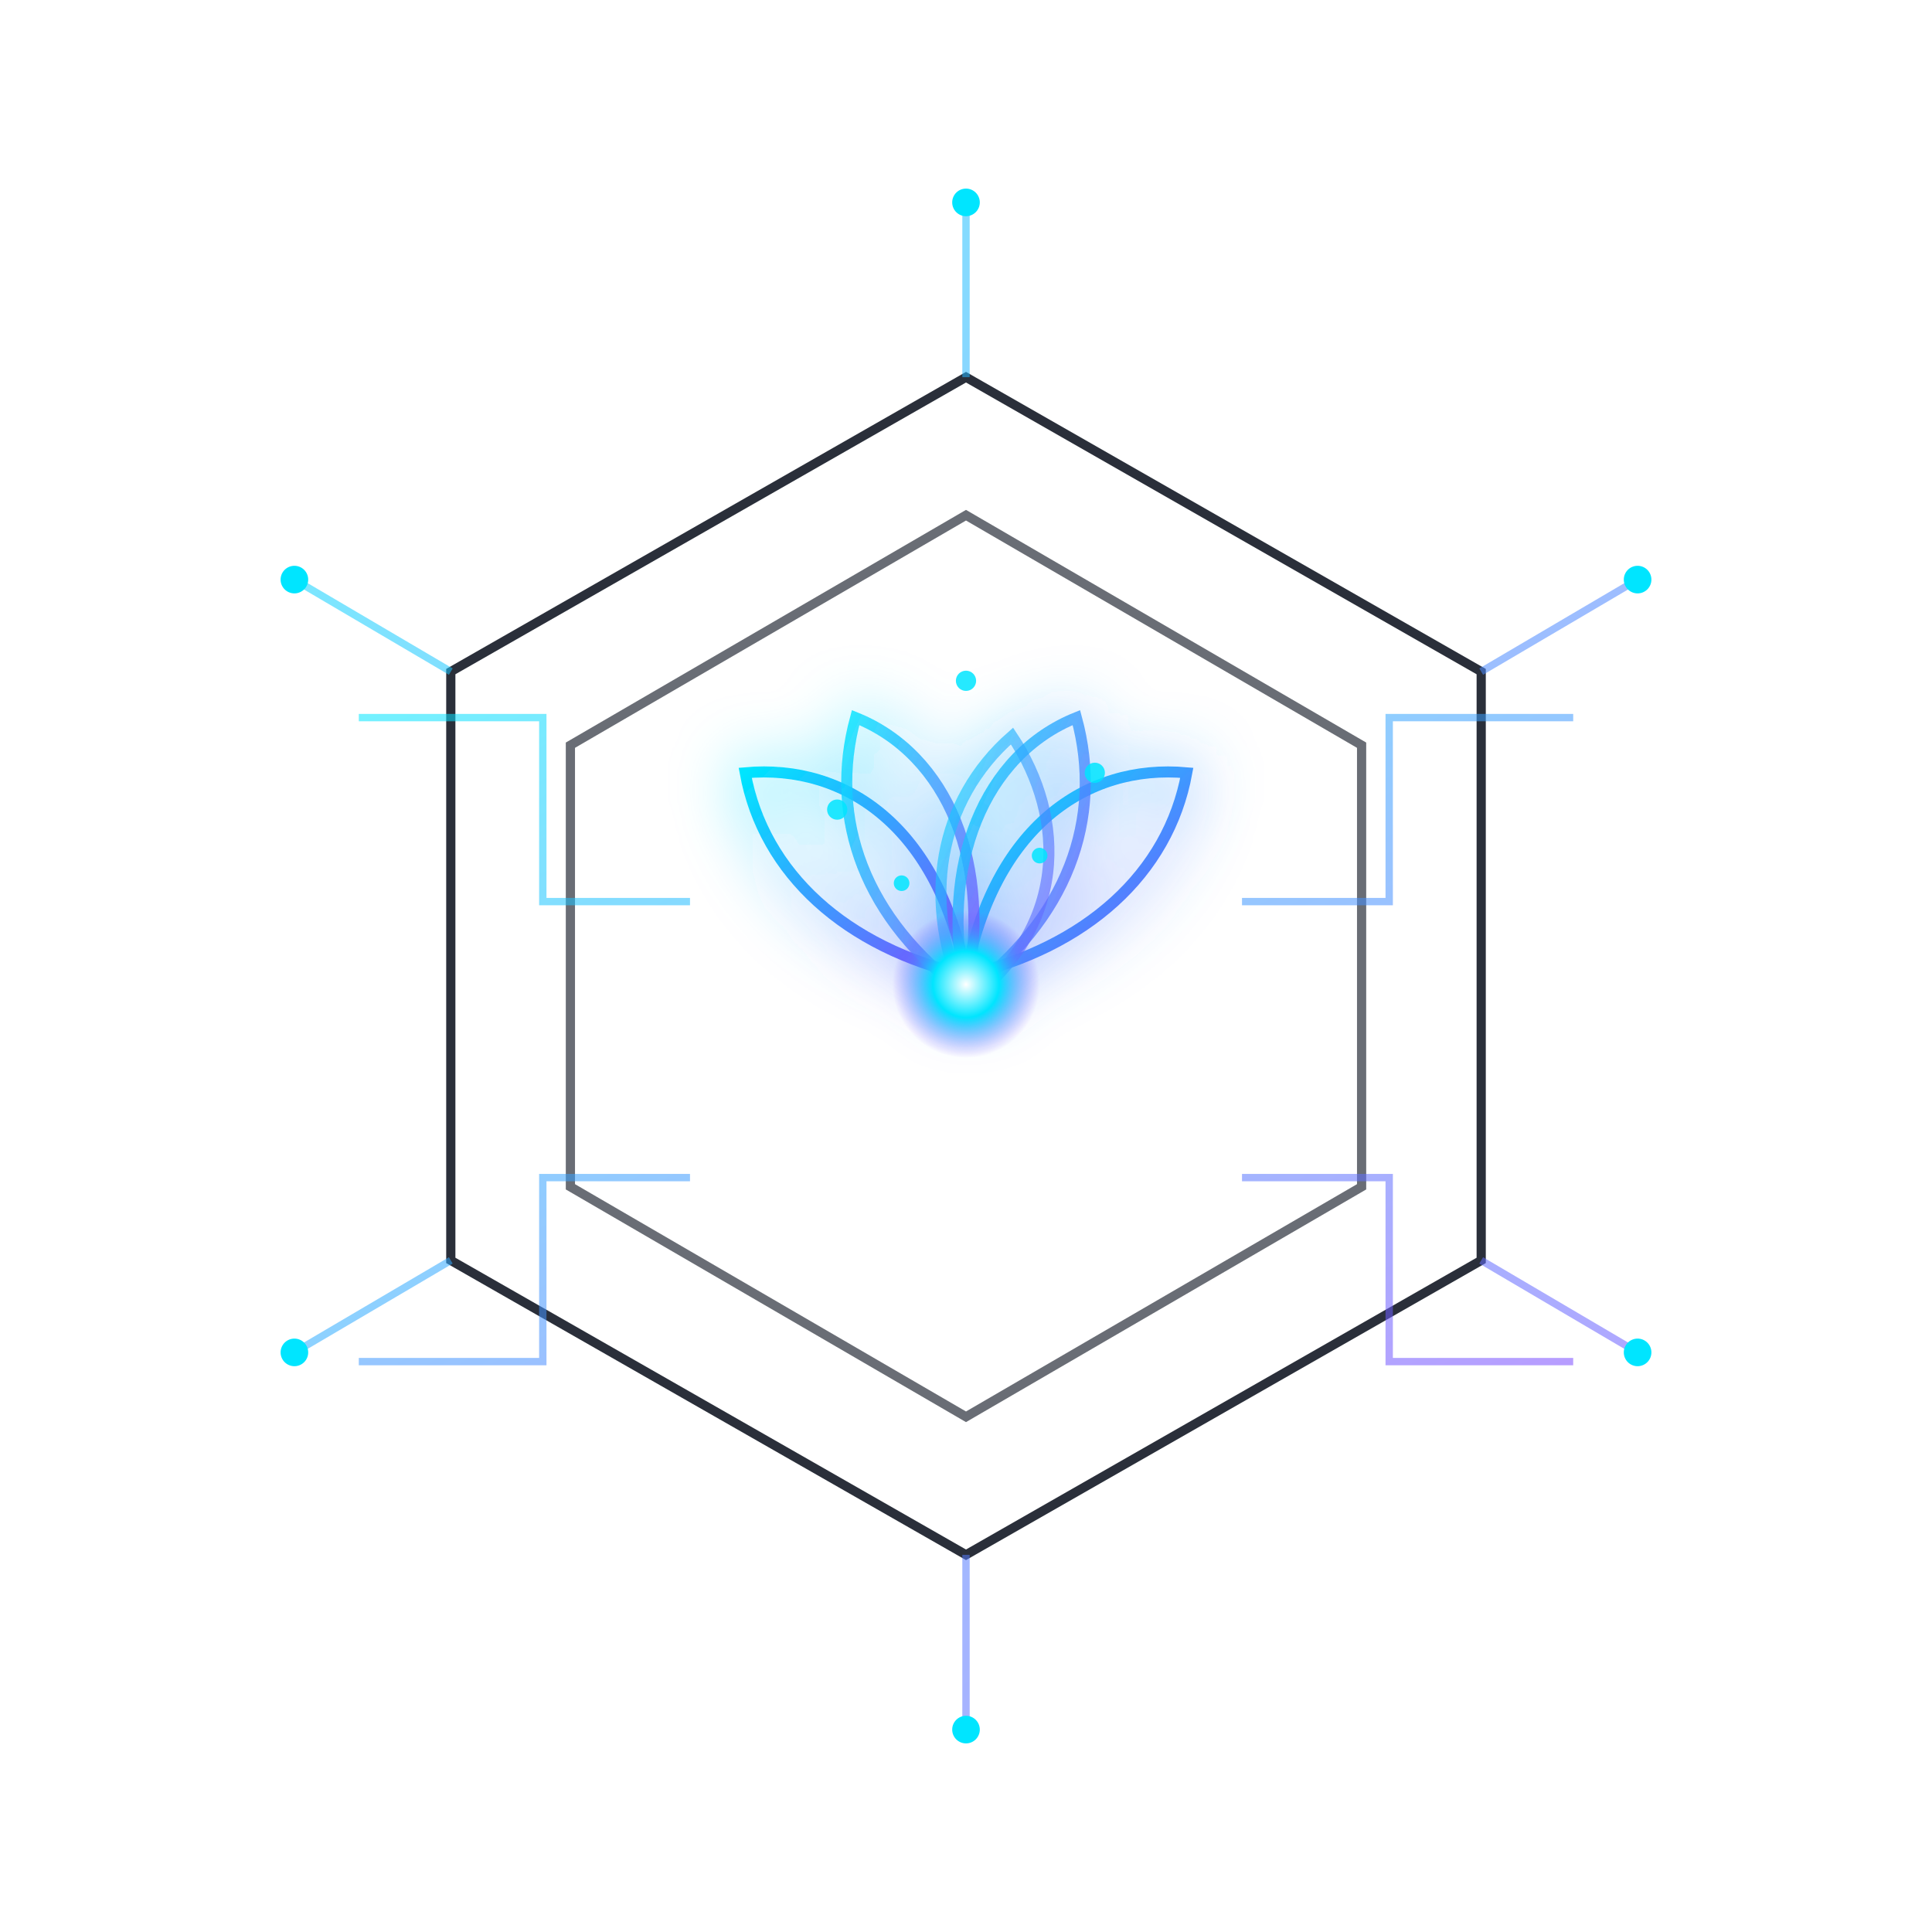
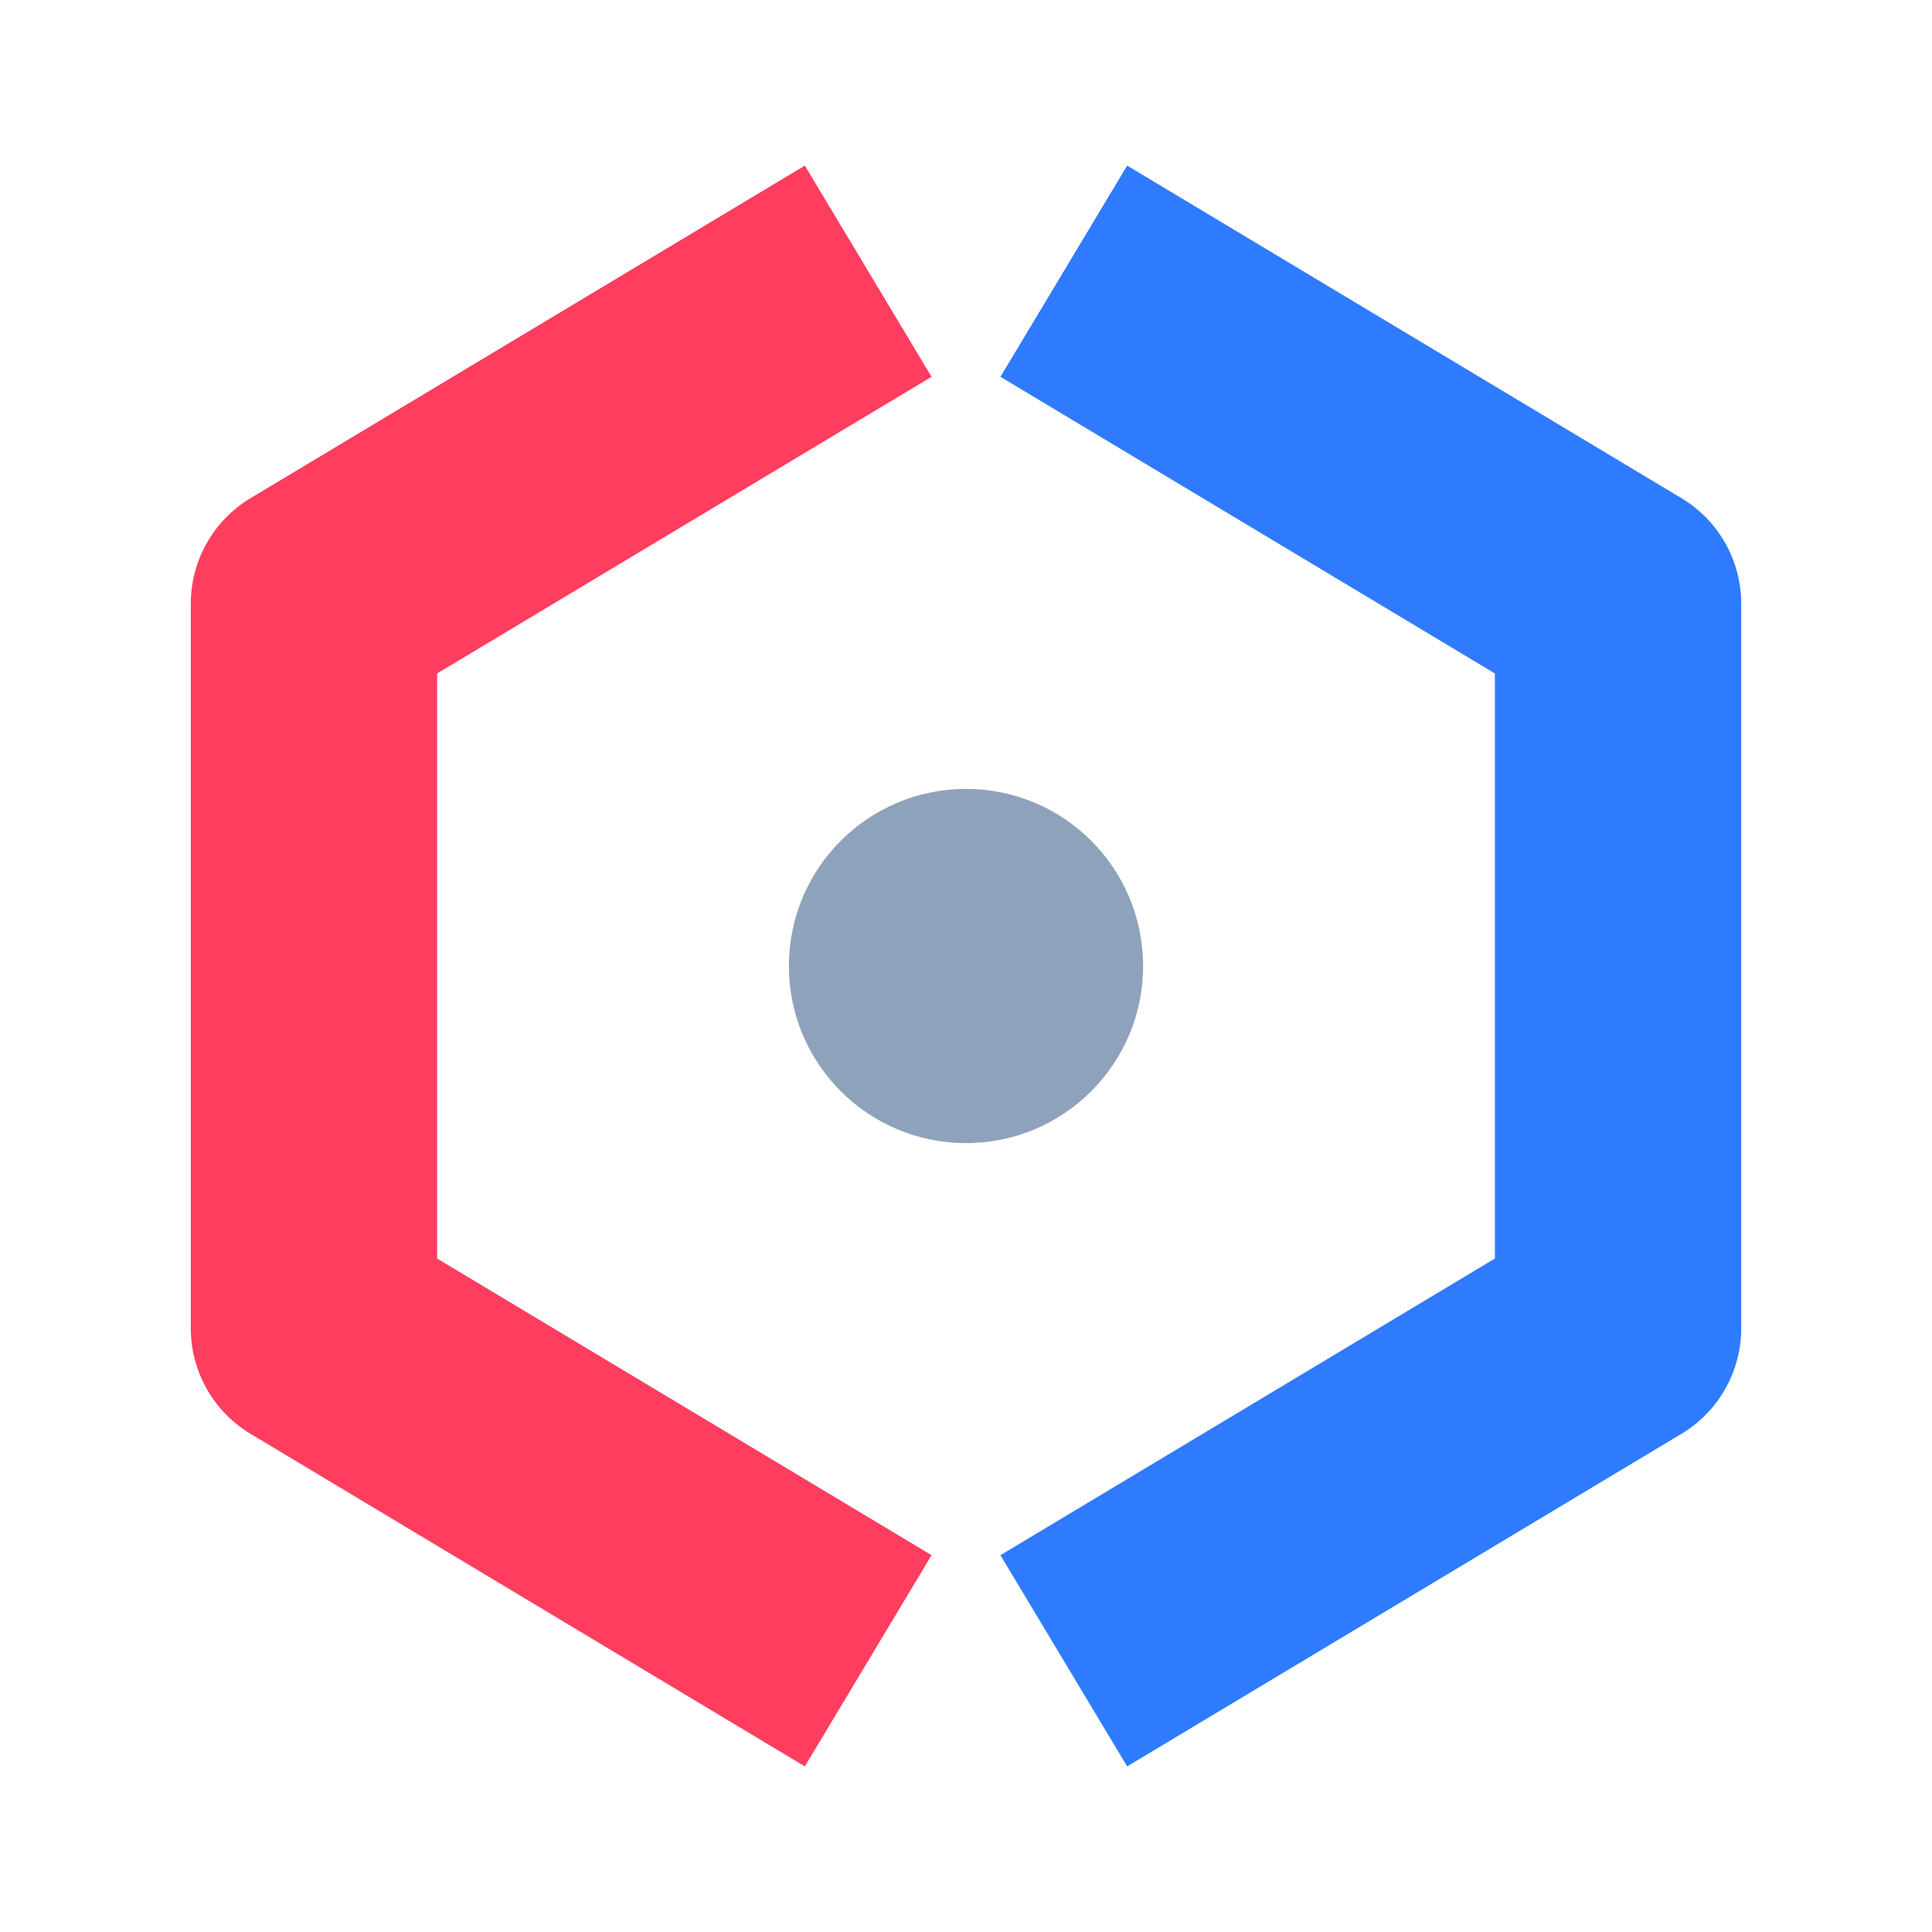
- <svg xmlns="http://www.w3.org/2000/svg" viewBox="0 -16 420 420" role="img" aria-labelledby="emblem-title">
-   <defs>
-     <linearGradient id="holo" x1="0" y1="0" x2="1" y2="1">
-       <stop offset="0%" stop-color="#00e5ff" />
-       <stop offset="100%" stop-color="#7c4dff" />
-     </linearGradient>
-     <linearGradient id="stem" x1="0" y1="1" x2="0" y2="0">
-       <stop offset="0%" stop-color="#7c4dff" stop-opacity=".25" />
-       <stop offset="100%" stop-color="#00e5ff" />
-     </linearGradient>
-     <filter id="glow" x="-40%" y="-40%" width="180%" height="180%">
-       <feGaussianBlur stdDeviation="7" result="b" />
-       <feMerge>
-         <feMergeNode in="b" />
-         <feMergeNode in="SourceGraphic" />
-       </feMerge>
-     </filter>
-     <radialGradient id="core" cx="50%" cy="50%" r="50%">
-       <stop offset="0%" stop-color="#ffffff" />
-       <stop offset="45%" stop-color="#00e5ff" />
-       <stop offset="100%" stop-color="#7c4dff" stop-opacity="0" />
-     </radialGradient>
-   </defs>
-   <g fill="none" stroke="#2a2f3a" stroke-width="2">
-     <path d="M210 66 322 130v128l-112 64-112-64V130z" />
-     <path d="M210 96 296 146v96l-86 50-86-50v-96z" opacity=".7" />
+ <svg xmlns="http://www.w3.org/2000/svg" viewBox="0 0 24 24" role="img" aria-labelledby="emblem-title">
+   <g transform="translate(12 12) scale(.9) translate(-12 -12)" fill="none" stroke-width="3.4" stroke-linejoin="round">
+     <path d="M13.35 2.41 21 7v10l-7.65 4.59" stroke="#2f7bff" />
+     <path d="M10.65 21.59 3 17V7l7.65-4.59" stroke="#ff3d5e" />
  </g>
-   <g fill="none" stroke="url(#holo)" stroke-width="1.6" opacity=".55">
-     <path d="M210 66V28M322 130l34-20M210 322v38M98 130 64 110M98 258 64 278M322 258l34 20" />
-     <path d="M150 180h-32v-40H78M270 180h32v-40h40M150 240h-32v40H78M270 240h32v40h40" />
-   </g>
-   <g fill="#00e5ff">
-     <circle cx="210" cy="28" r="3" />
-     <circle cx="356" cy="110" r="3" />
-     <circle cx="210" cy="360" r="3" />
-     <circle cx="64" cy="110" r="3" />
-     <circle cx="64" cy="278" r="3" />
-     <circle cx="356" cy="278" r="3" />
-   </g>
-   <path d="M210 300c0-42 0-74 0-96" fill="none" stroke="url(#stem)" stroke-width="3" />
-   <g filter="url(#glow)" fill="none" stroke="url(#holo)" stroke-width="2.4" stroke-linecap="round">
-     <path d="M210 196c-26-6-44-22-48-44 22-2 42 12 48 44z" />
-     <path d="M210 196c26-6 44-22 48-44-22-2-42 12-48 44z" />
-     <path d="M210 200c-22-16-30-38-24-60 20 8 30 32 24 60z" opacity=".8" />
-     <path d="M210 200c22-16 30-38 24-60-20 8-30 32-24 60z" opacity=".8" />
-     <path d="M210 202c-10-22-6-44 10-58 12 18 12 42-10 58z" opacity=".65" />
-   </g>
-   <g fill="#00e5ff" opacity=".85">
-     <circle cx="182" cy="160" r="2.2" />
-     <circle cx="238" cy="152" r="2.2" />
-     <circle cx="210" cy="132" r="2.2" />
-     <circle cx="196" cy="176" r="1.7" />
-     <circle cx="226" cy="170" r="1.7" />
-   </g>
-   <circle cx="210" cy="198" r="16" fill="url(#core)" />
+   <circle cx="12" cy="12" r="2.2" fill="#8fa2bb" />
</svg>
